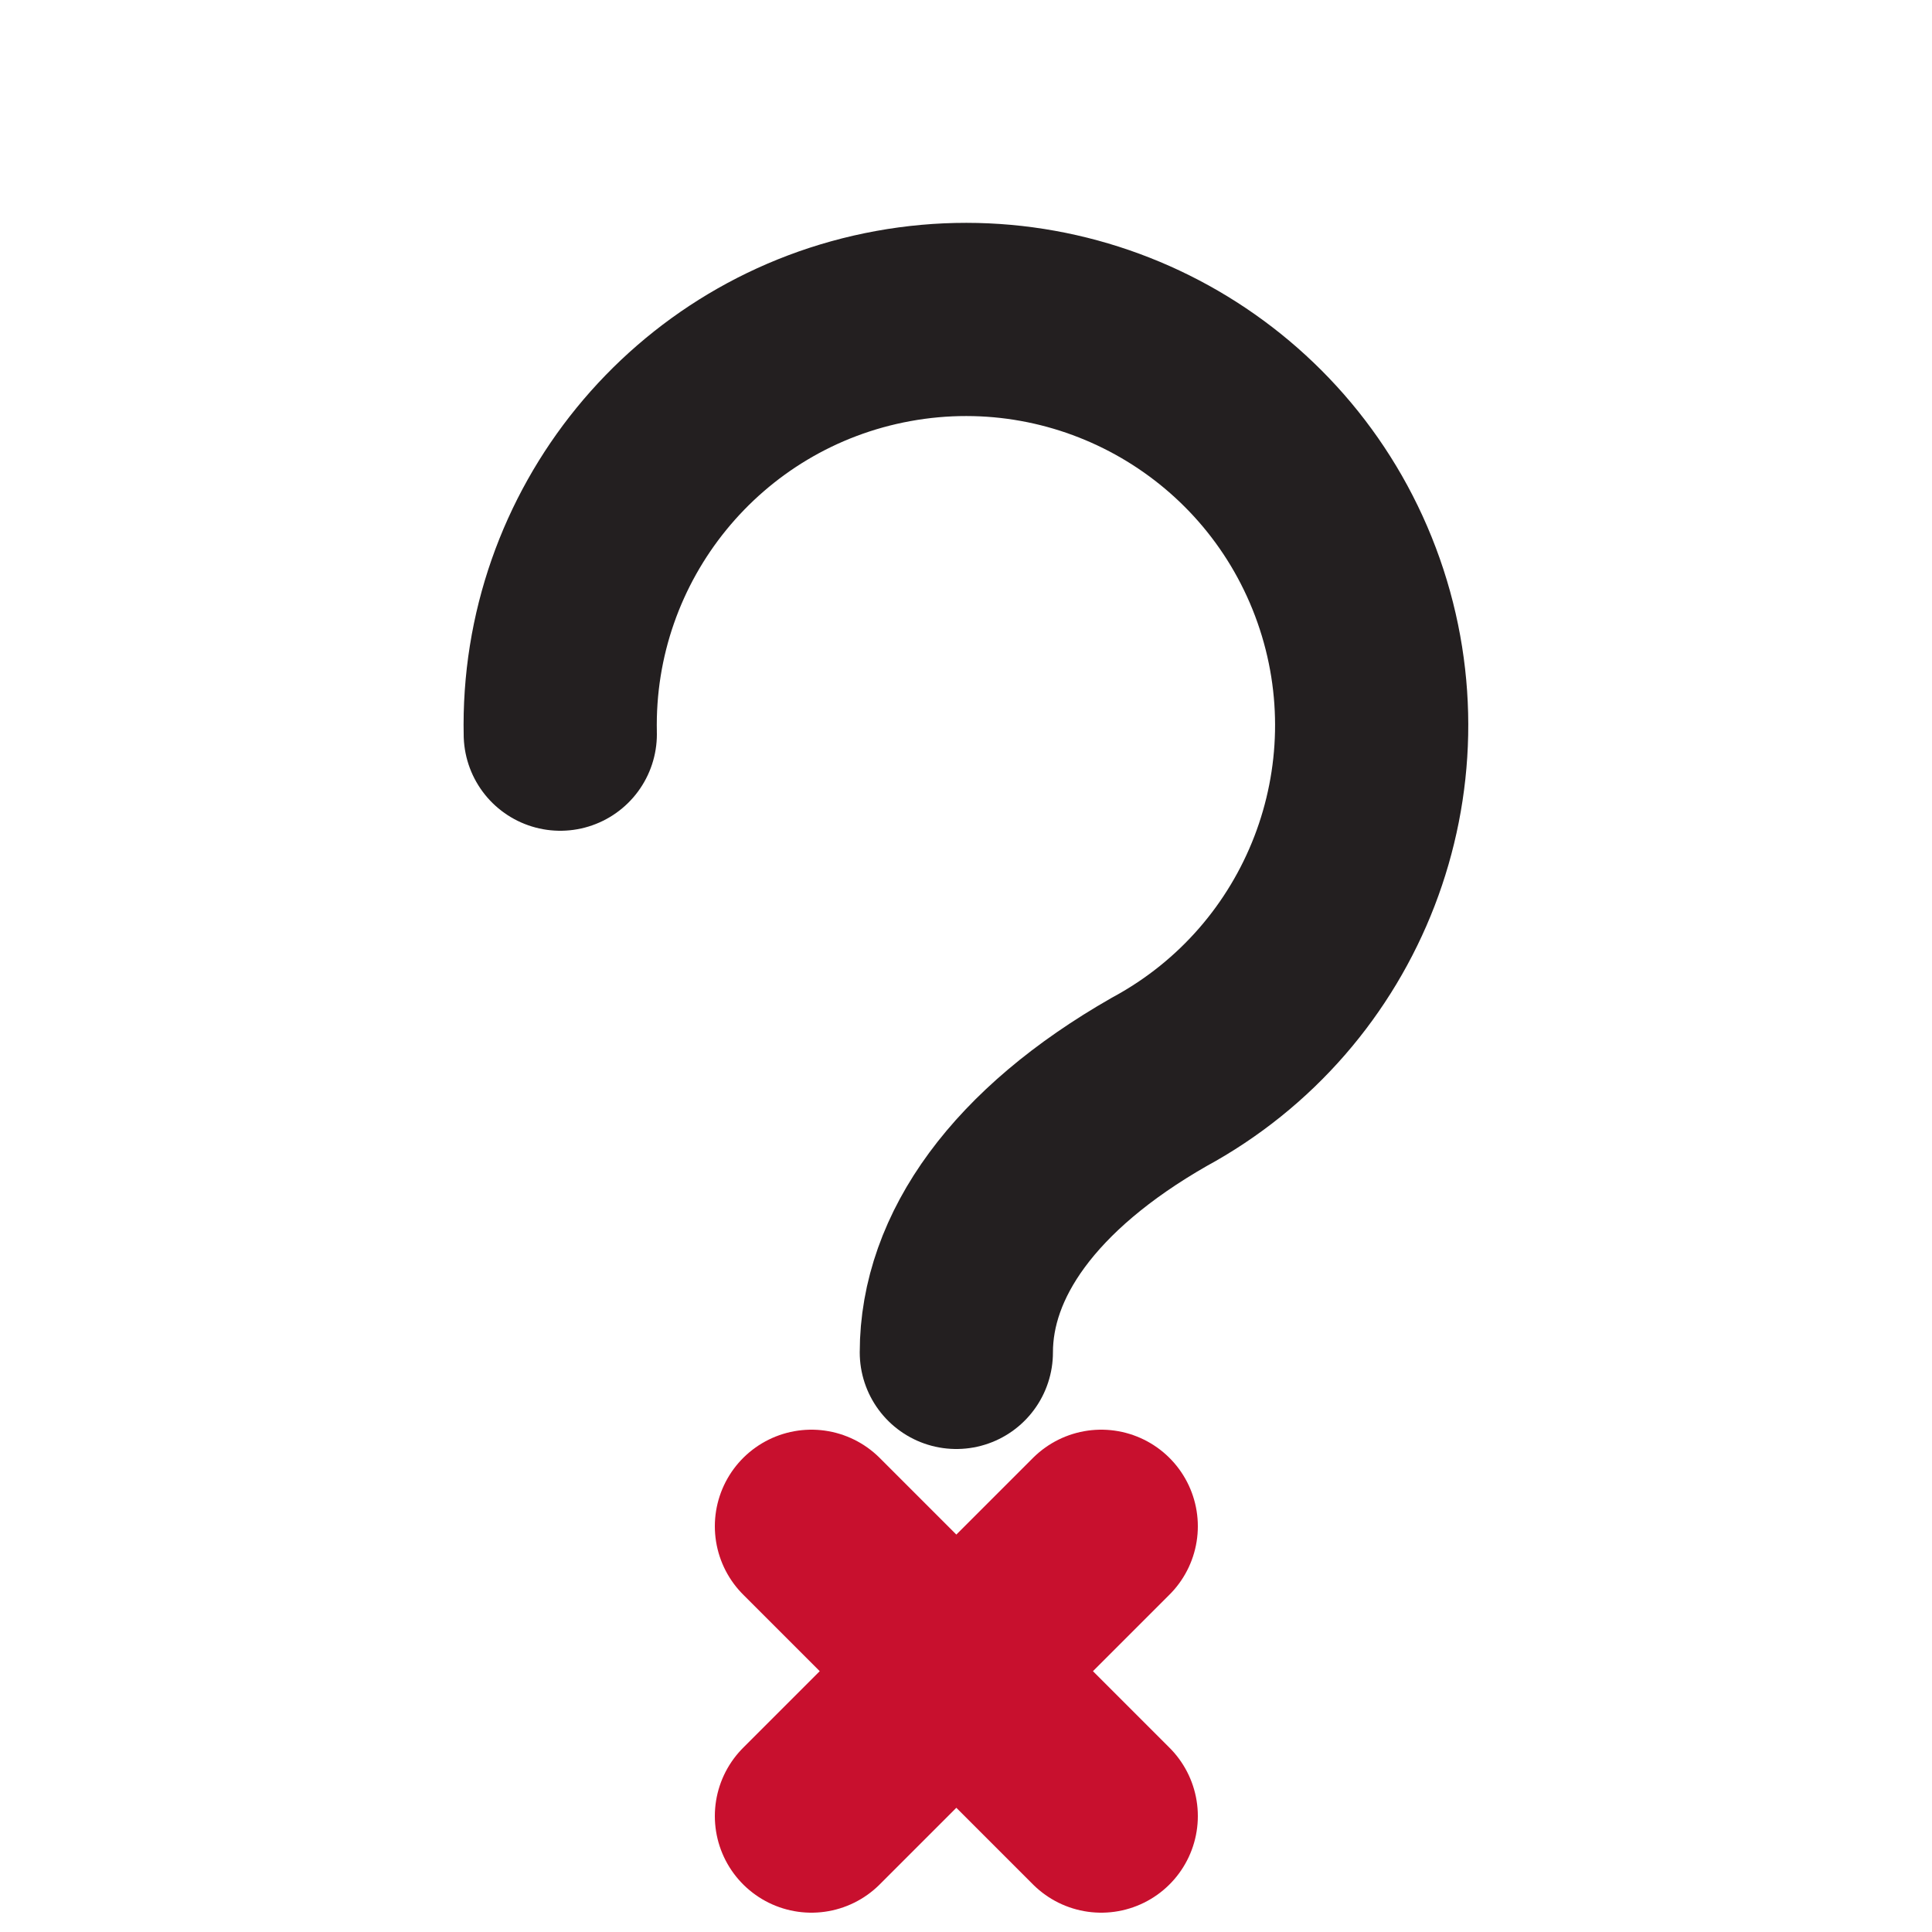
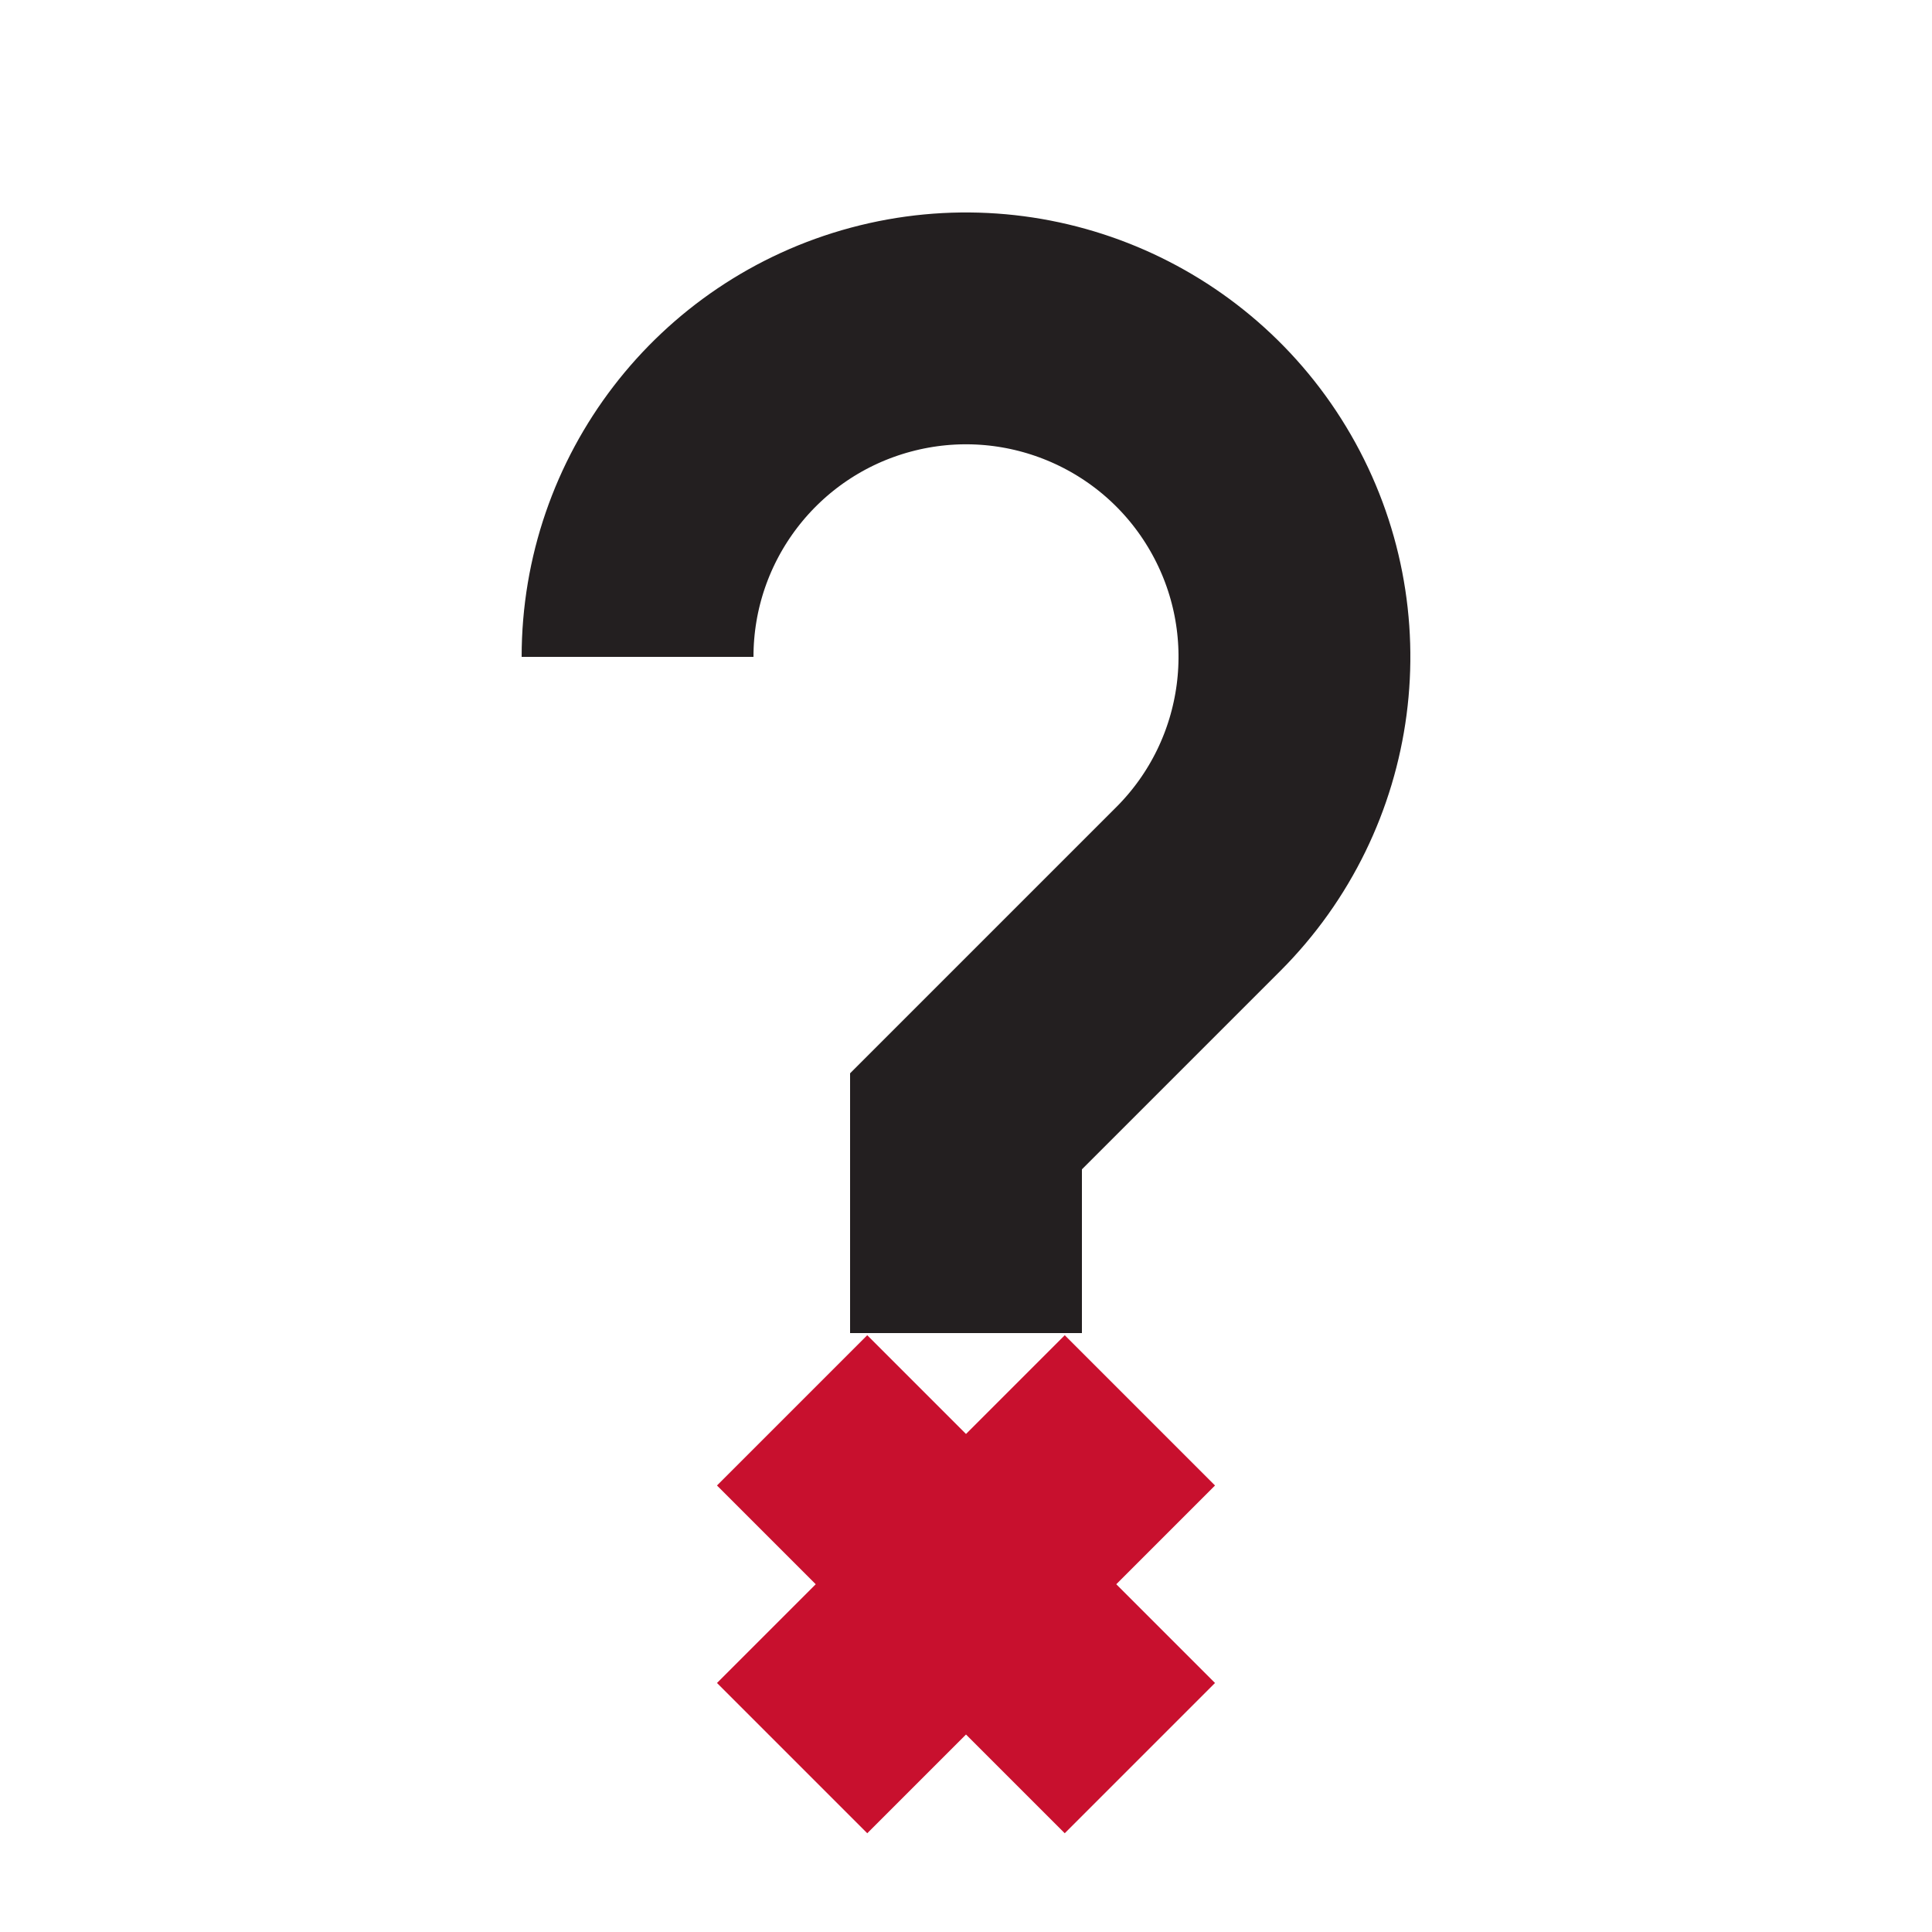
<svg xmlns="http://www.w3.org/2000/svg" width="200" height="200" viewBox="0 0 200.00 200.00" role="img">
-   <path d="M58 76A42 42 0 1 1 120 112C106 120 99 130 99 140" fill="none" stroke="#231F20" stroke-width="20" stroke-linecap="round" stroke-linejoin="round" />
-   <path d="M84 158L114 188M114 158L84 188" fill="none" stroke="#C8102E" stroke-width="20" stroke-linecap="round" />
+   <path d="M66 68A34 34 0 1 1 124.04 92.04L100 116.08V138" fill="none" stroke="#231F20" stroke-width="24" stroke-linecap="butt" stroke-linejoin="miter" stroke-miterlimit="4" />
+   <path d="M82 146L118 182M118 146L82 182" fill="none" stroke="#C8102E" stroke-width="22" stroke-linecap="butt" stroke-linejoin="miter" stroke-miterlimit="4" />
</svg>
